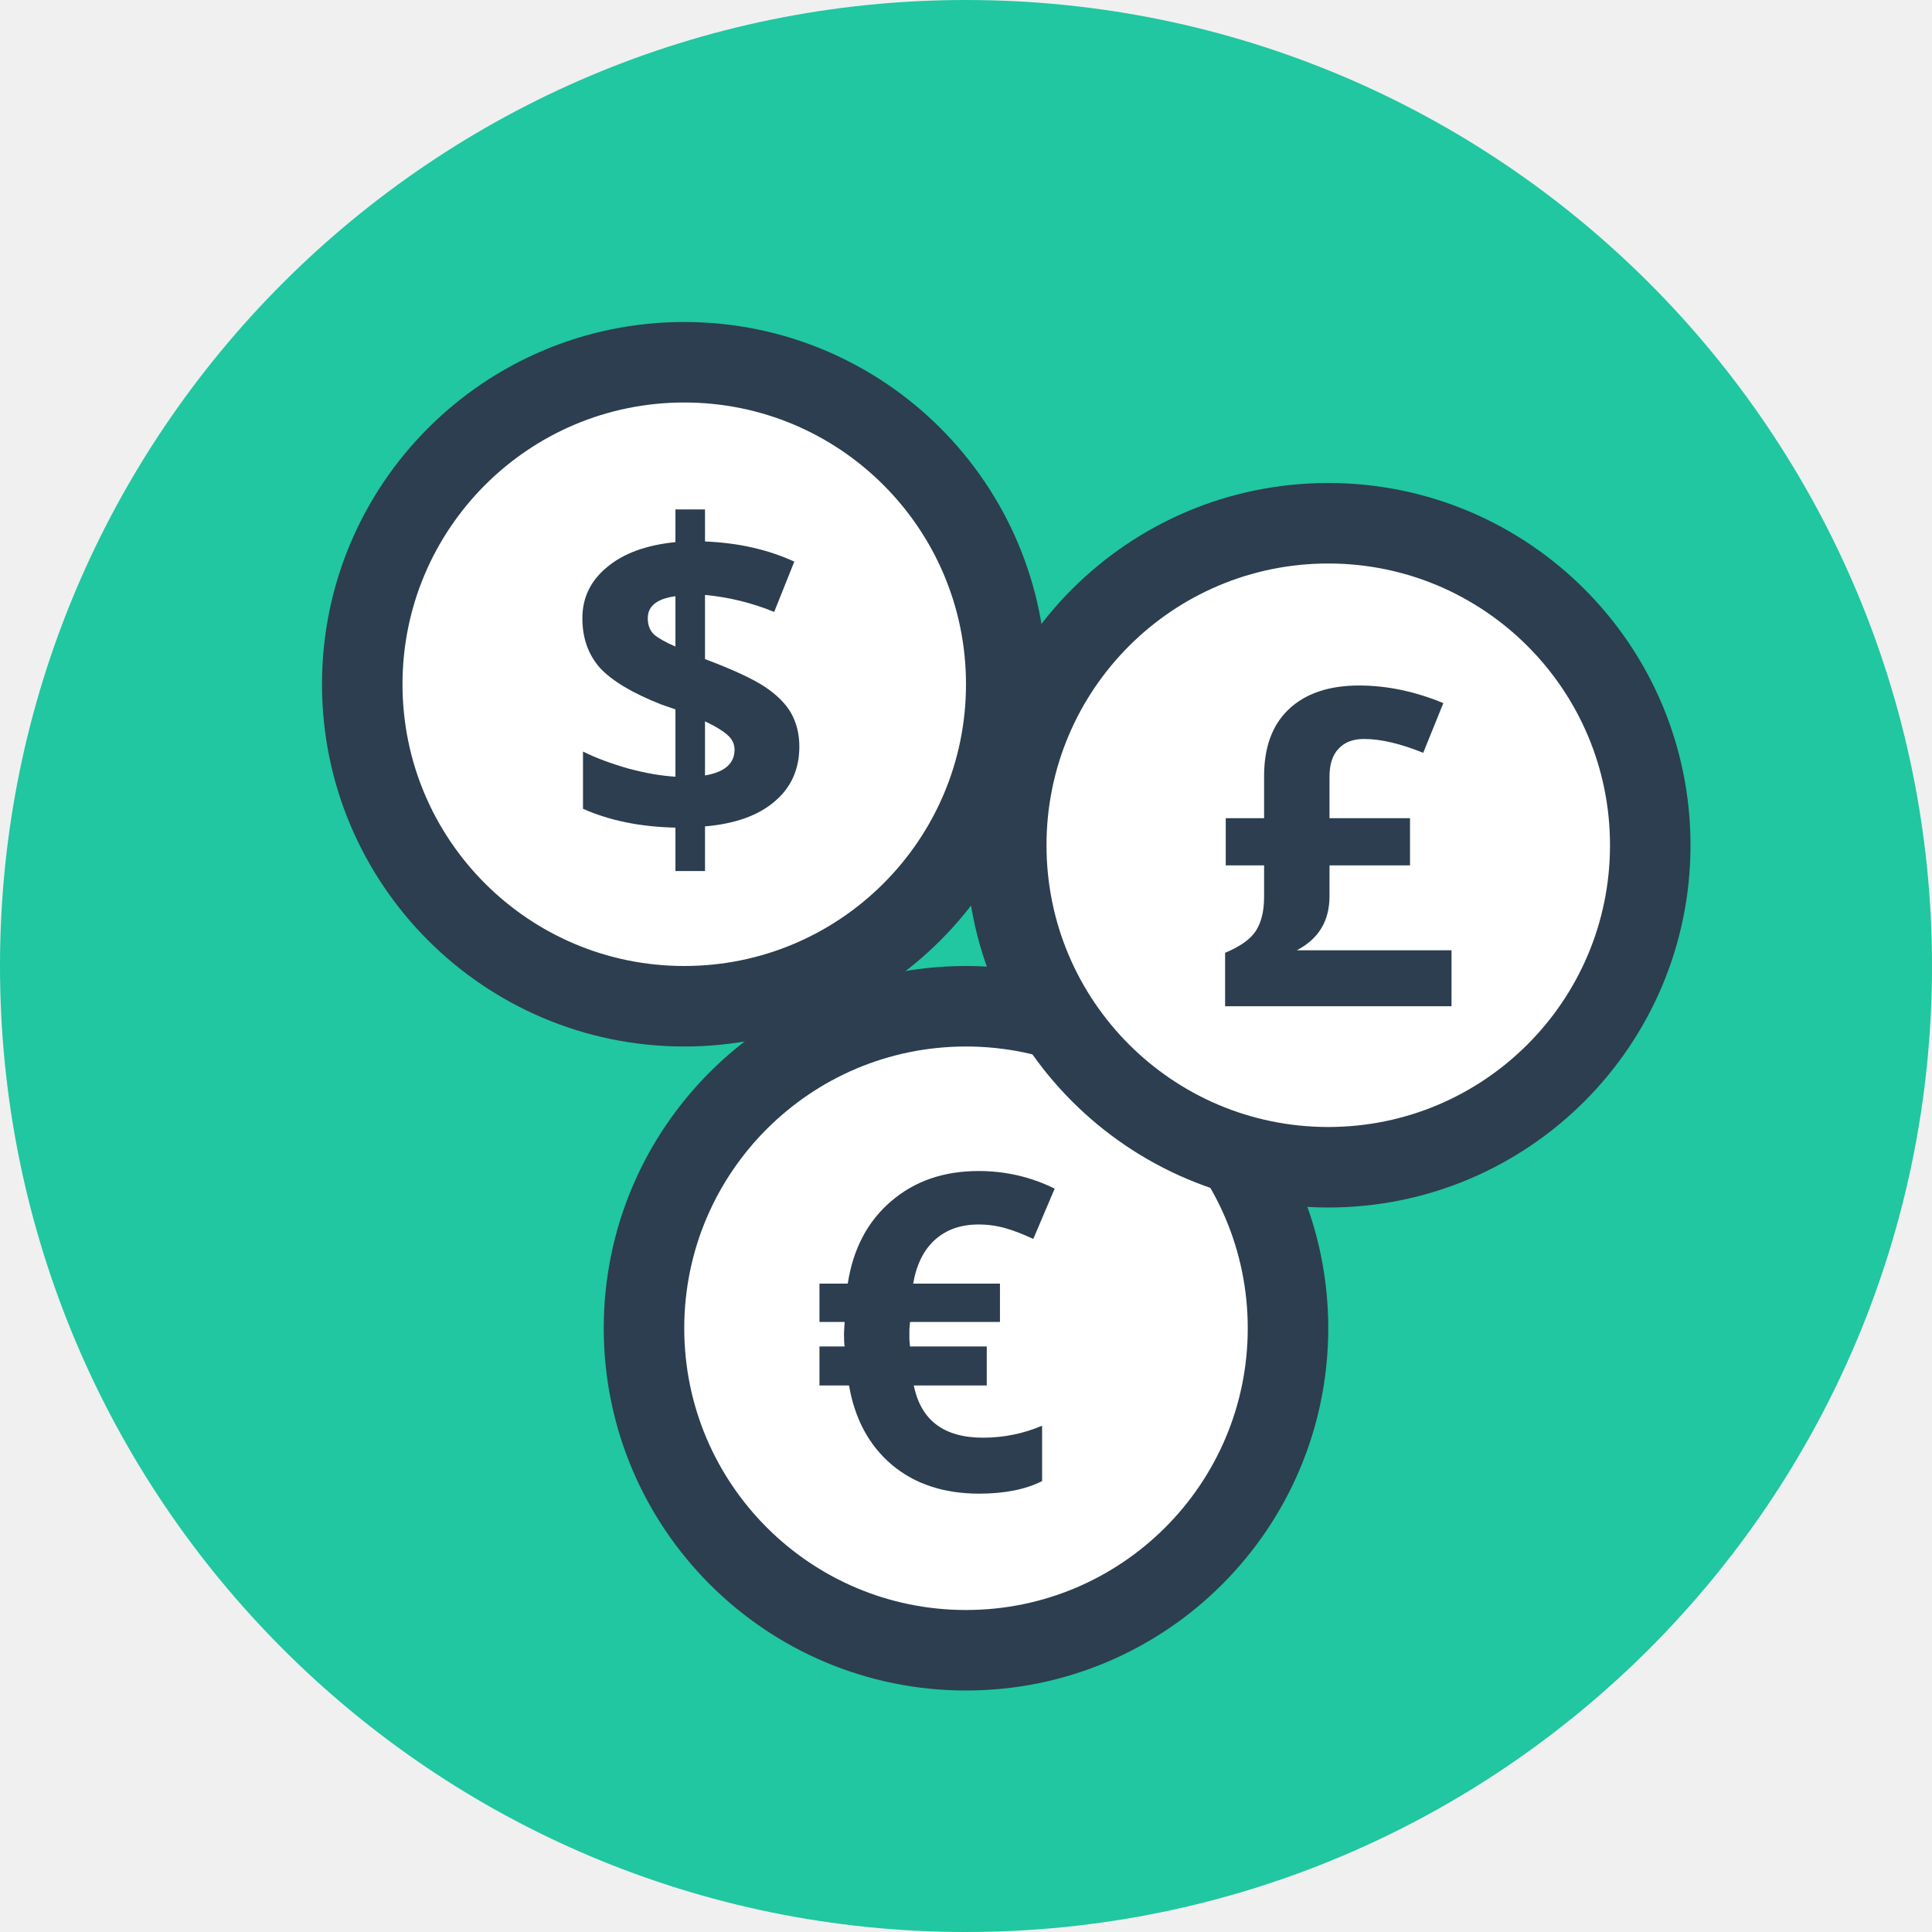
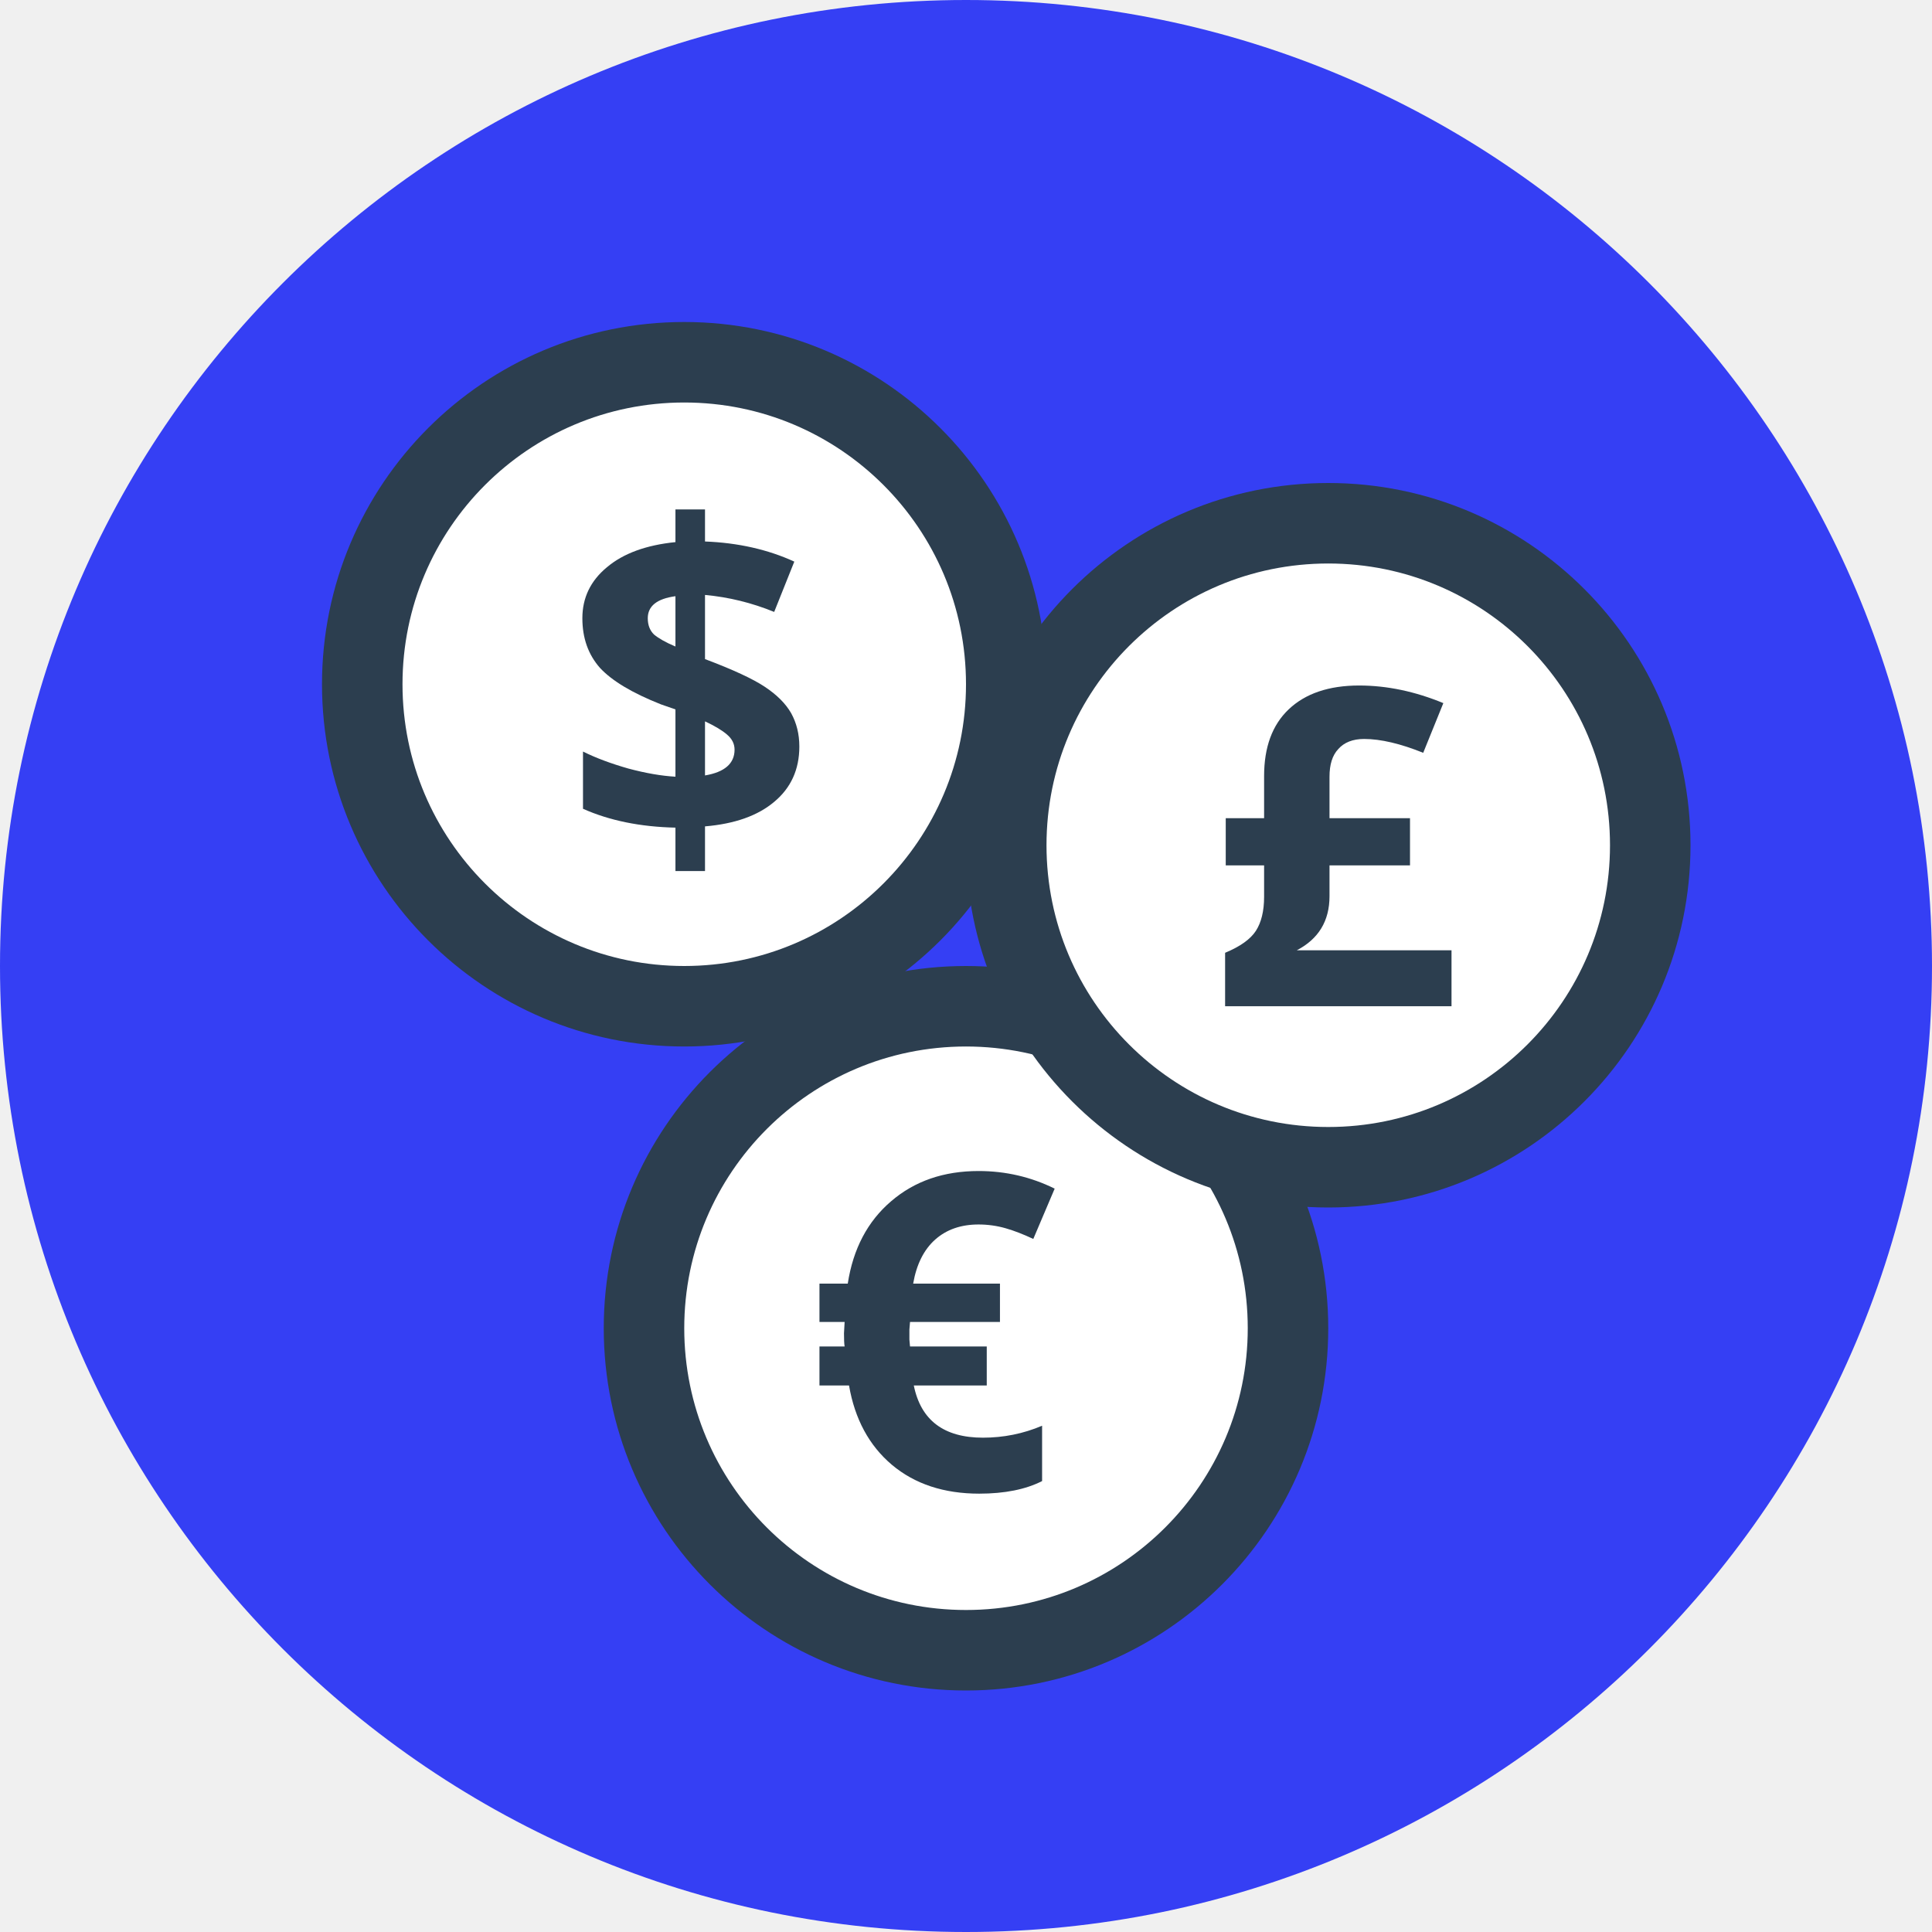
<svg xmlns="http://www.w3.org/2000/svg" width="48" height="48">
-   <circle fill="#20c7a0" cx="24" cy="24" r="24" />
+   <circle fill="#353FF4" cx="24" cy="24" r="24" />
  <g fill="none" fill-rule="evenodd">
    <g transform="translate(16 25)">
      <circle cx="8" cy="8" r="8" fill="#FFF" stroke="#2C3E4F" stroke-width="2" />
      <text fill="#2C3E4F" font-family="OpenSans-Bold, Open Sans" font-size="11" font-weight="bold">
        <tspan x="4" y="12">€</tspan>
      </text>
    </g>
    <g transform="translate(25 13)">
      <circle cx="8" cy="8" r="8" fill="#FFF" stroke="#2C3E4F" stroke-width="2" />
      <text fill="#2C3E4F" font-family="OpenSans-Bold, Open Sans" font-size="11" font-weight="bold">
        <tspan x="5" y="12">£</tspan>
      </text>
    </g>
    <g transform="translate(9 9)">
      <circle cx="8" cy="8" r="8" fill="#FFF" stroke="#2C3E4F" stroke-width="2" />
      <text fill="#2C3E4F" font-family="OpenSans-Bold, Open Sans" font-size="11" font-weight="bold">
        <tspan x="5" y="12">$</tspan>
      </text>
    </g>
  </g>
</svg>
